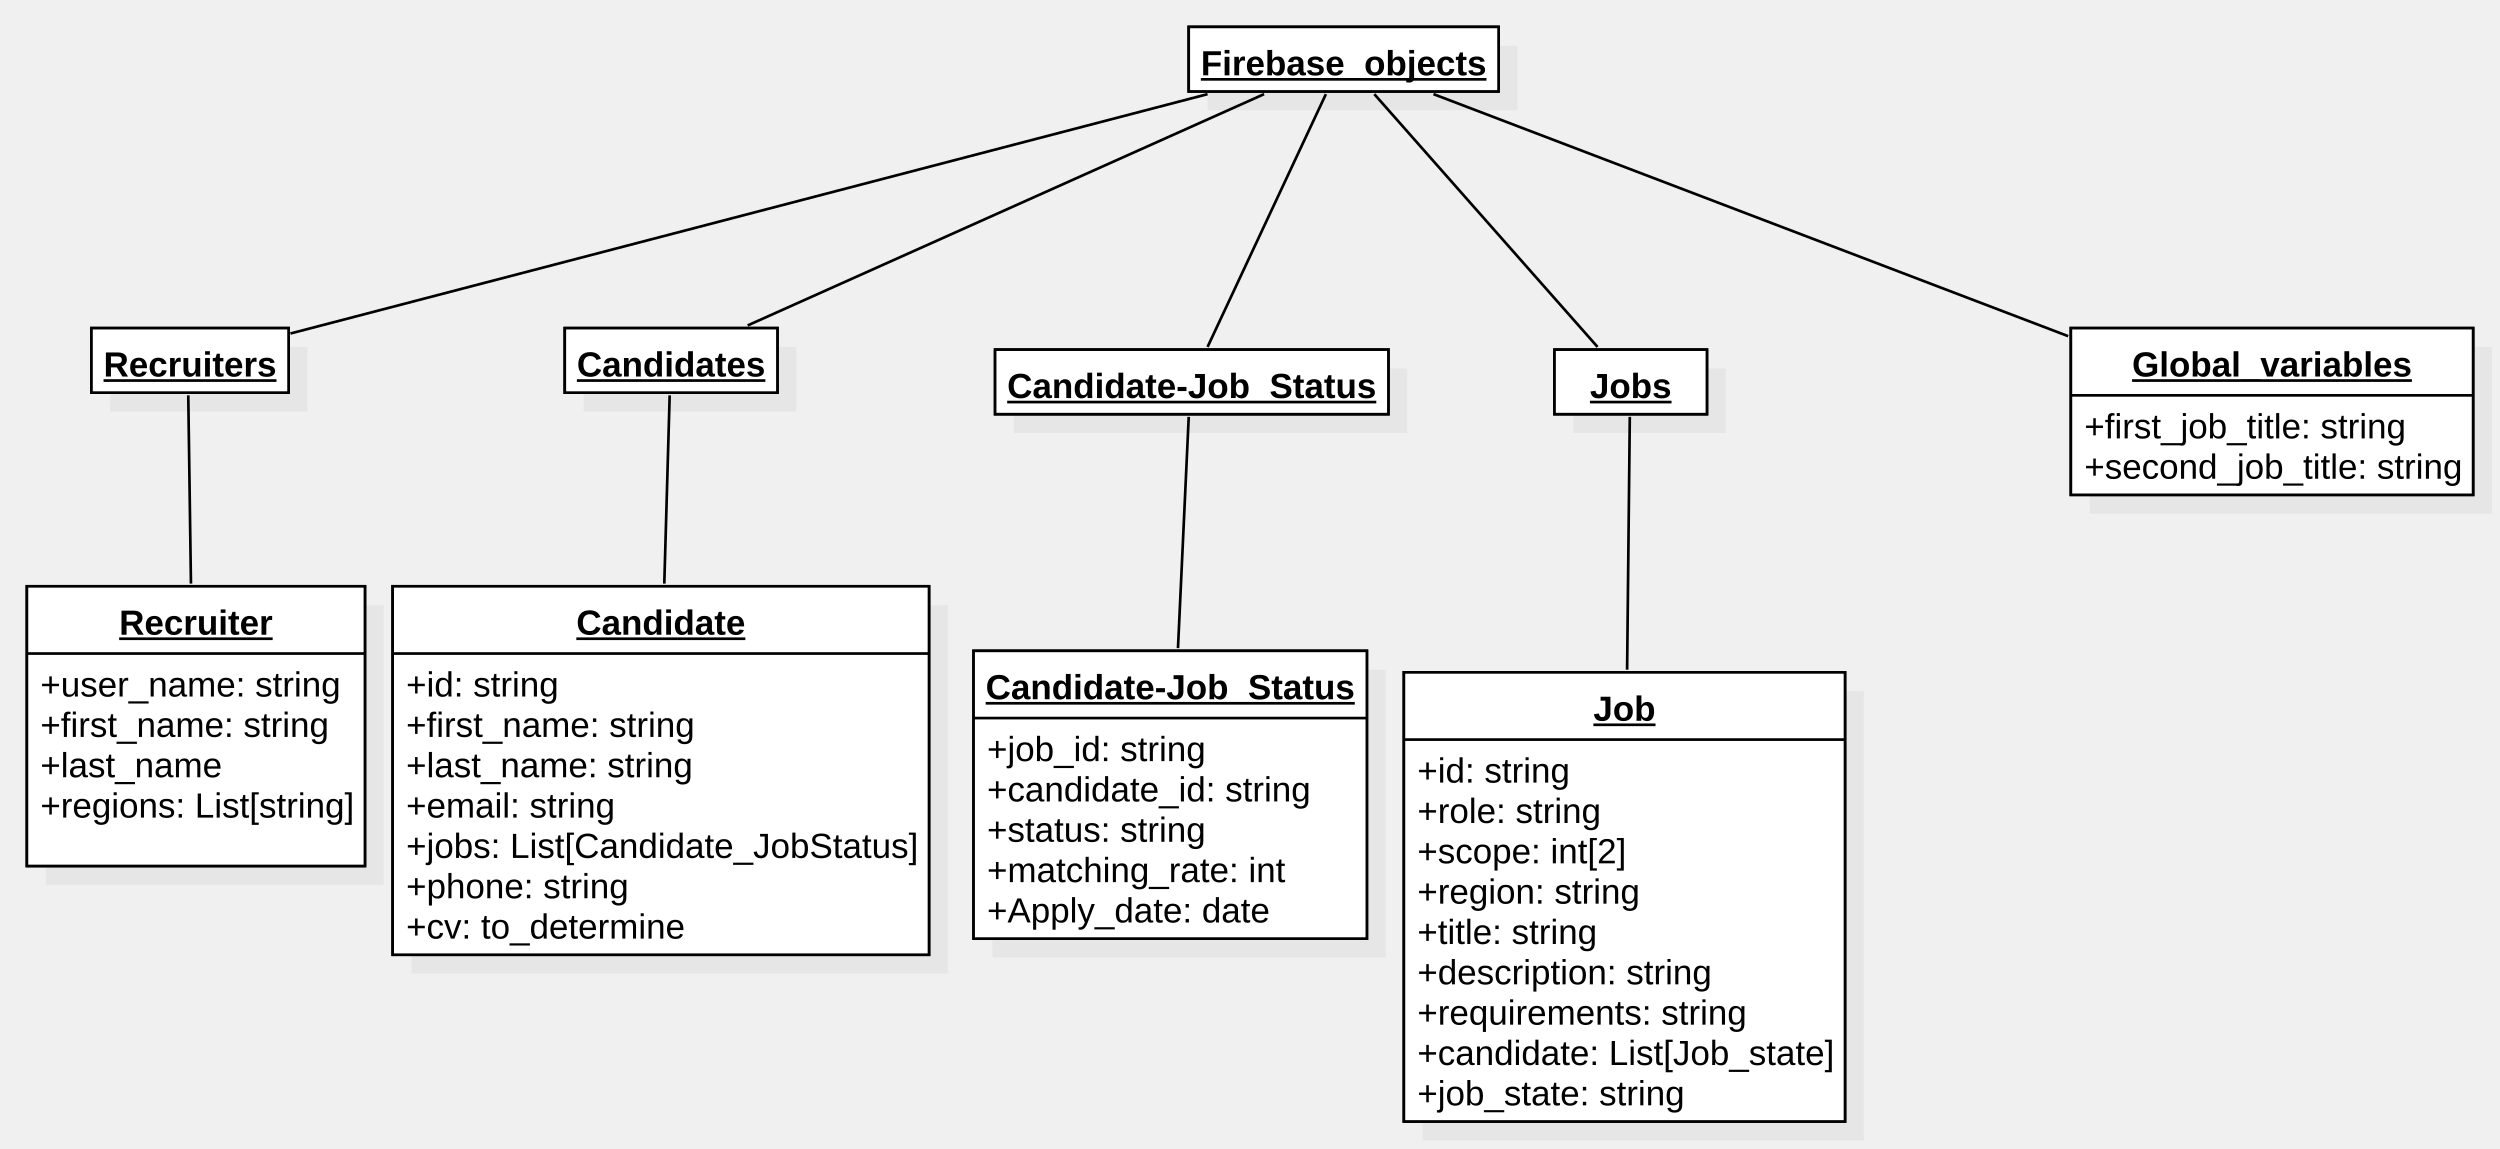
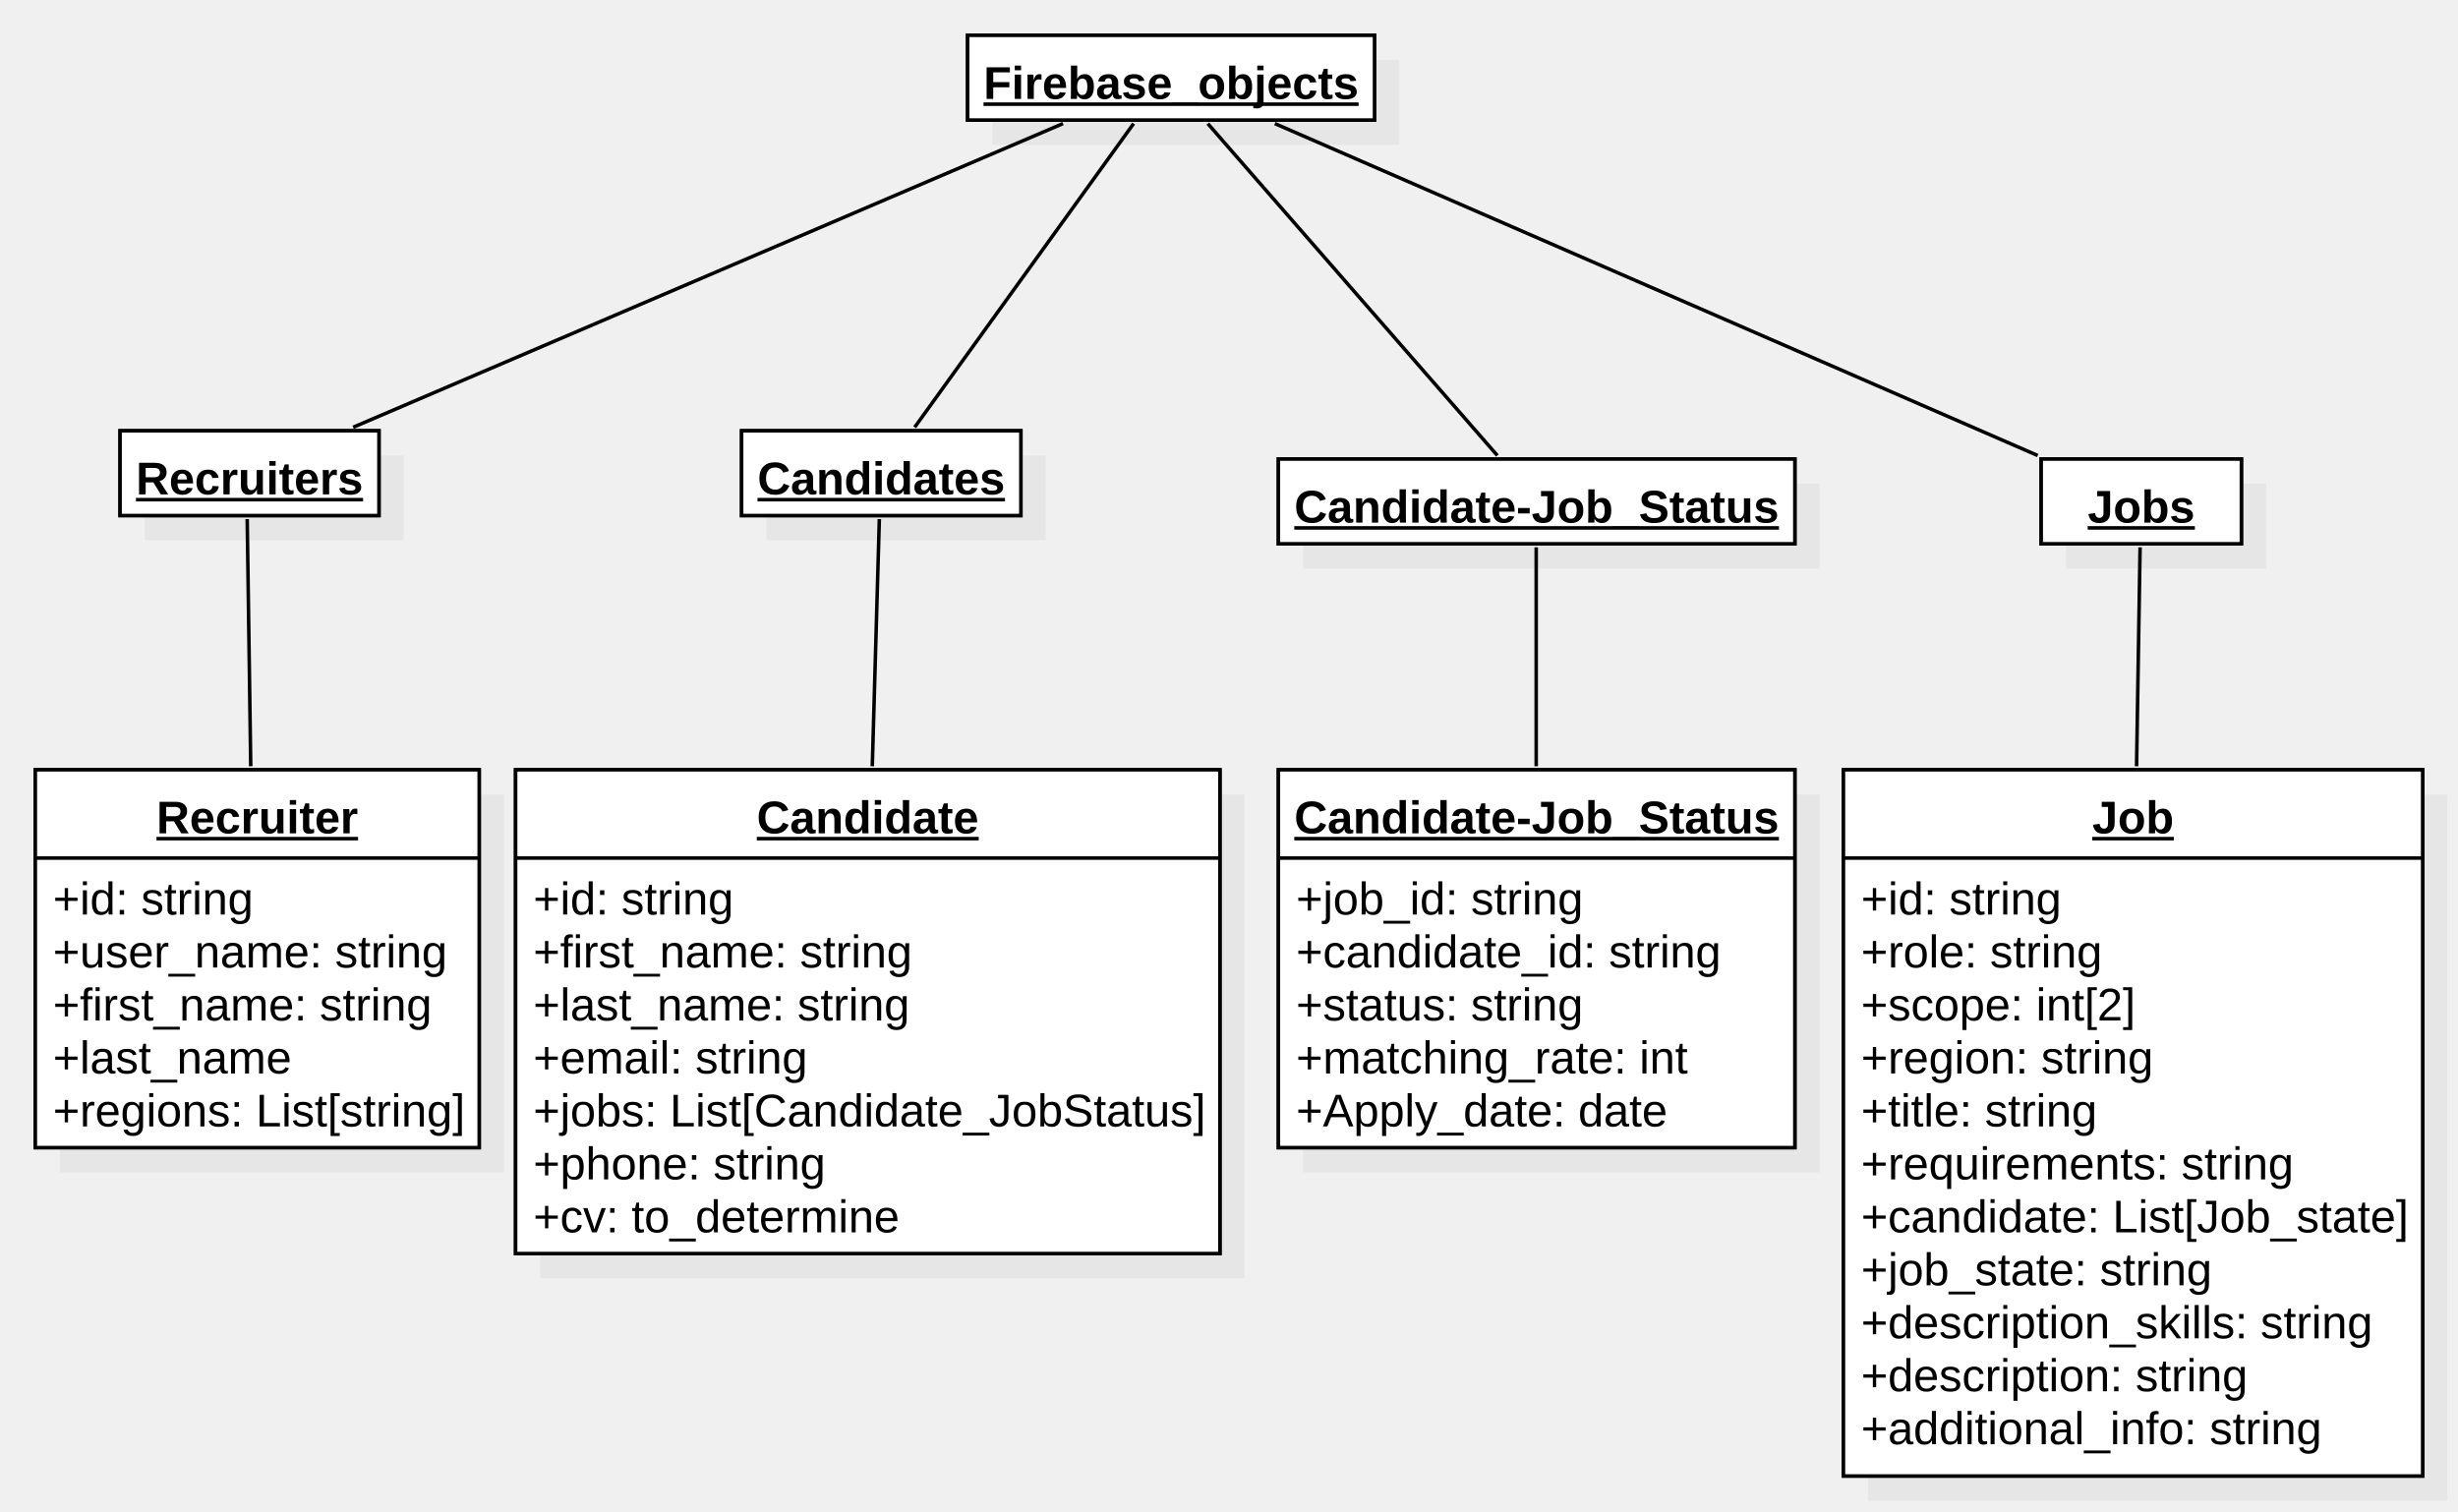
- <svg xmlns="http://www.w3.org/2000/svg" height="427" version="1.1" width="929.562">
+ <svg xmlns="http://www.w3.org/2000/svg" height="428" version="1.1" width="696.022">
  <defs />
  <g>
-     <g transform="translate(2,-6) scale(1,1)">
-       <rect fill="#C0C0C0" height="104" opacity="0.2" stroke="none" width="125.695" x="15" y="231" />
-     </g>
-     <g transform="translate(2,-6) scale(1,1)">
-       <rect fill="#ffffff" height="104" stroke="none" width="125.695" x="8" y="224" />
-     </g>
-     <g transform="translate(2,-6) scale(1,1)">
-       <path d="M 8 224 L 133.695 224 L 133.695 328 L 8 328 L 8 224 Z Z" fill="none" stroke="#000000" stroke-miterlimit="10" />
-     </g>
-     <g transform="translate(2,-6) scale(1,1)">
-       <rect fill="#ffffff" height="104" stroke="none" width="125.695" x="8" y="224" />
-     </g>
-     <g transform="translate(2,-6) scale(1,1)">
-       <path d="M 8 224 L 133.695 224 L 133.695 328 L 8 328 L 8 224 Z Z" fill="none" stroke="#000000" stroke-miterlimit="10" />
-     </g>
-     <g transform="translate(2,-6) scale(1,1)">
-       <path d="M 8 249 L 133.695 249" fill="none" stroke="#000000" stroke-miterlimit="10" />
-     </g>
-     <g transform="translate(2,-6) scale(1,1)">
-       <g>
-         <path fill="none" stroke="none" />
-         <text fill="#000000" font-family="Arial" font-size="13px" font-style="normal" font-weight="bold" stroke="none" text-decoration="none" x="42.309" y="242">Recruiter</text>
-         <path d="M 99.387 243.5 L 42.309 243.5" fill="none" stroke="#000000" stroke-miterlimit="10" />
-       </g>
-     </g>
-     <g transform="translate(2,-6) scale(1,1)">
-       <g>
-         <path fill="none" stroke="none" />
-         <text fill="#000000" font-family="Arial" font-size="13px" font-style="normal" font-weight="normal" stroke="none" text-decoration="none" x="13" y="265">+user_name: string</text>
-       </g>
-     </g>
-     <g transform="translate(2,-6) scale(1,1)">
-       <g>
-         <path fill="none" stroke="none" />
-         <text fill="#000000" font-family="Arial" font-size="13px" font-style="normal" font-weight="normal" stroke="none" text-decoration="none" x="13" y="280">+first_name: string</text>
-       </g>
-     </g>
-     <g transform="translate(2,-6) scale(1,1)">
-       <g>
-         <path fill="none" stroke="none" />
-         <text fill="#000000" font-family="Arial" font-size="13px" font-style="normal" font-weight="normal" stroke="none" text-decoration="none" x="13" y="295">+last_name</text>
-       </g>
-     </g>
-     <g transform="translate(2,-6) scale(1,1)">
-       <g>
-         <path fill="none" stroke="none" />
-         <text fill="#000000" font-family="Arial" font-size="13px" font-style="normal" font-weight="normal" stroke="none" text-decoration="none" x="13" y="310">+regions: List[string]</text>
-       </g>
-     </g>
-     <g transform="translate(2,-6) scale(1,1)">
-       <rect fill="#C0C0C0" height="137" opacity="0.2" stroke="none" width="199.43" x="151" y="231" />
-     </g>
-     <g transform="translate(2,-6) scale(1,1)">
-       <rect fill="#ffffff" height="137" stroke="none" width="199.43" x="144" y="224" />
-     </g>
-     <g transform="translate(2,-6) scale(1,1)">
-       <path d="M 144 224 L 343.43 224 L 343.43 361 L 144 361 L 144 224 Z Z" fill="none" stroke="#000000" stroke-miterlimit="10" />
-     </g>
-     <g transform="translate(2,-6) scale(1,1)">
-       <rect fill="#ffffff" height="137" stroke="none" width="199.43" x="144" y="224" />
-     </g>
-     <g transform="translate(2,-6) scale(1,1)">
-       <path d="M 144 224 L 343.43 224 L 343.43 361 L 144 361 L 144 224 Z Z" fill="none" stroke="#000000" stroke-miterlimit="10" />
-     </g>
-     <g transform="translate(2,-6) scale(1,1)">
-       <path d="M 144 249 L 343.43 249" fill="none" stroke="#000000" stroke-miterlimit="10" />
-     </g>
-     <g transform="translate(2,-6) scale(1,1)">
-       <g>
-         <path fill="none" stroke="none" />
-         <text fill="#000000" font-family="Arial" font-size="13px" font-style="normal" font-weight="bold" stroke="none" text-decoration="none" x="212.294" y="242">Candidate</text>
-         <path d="M 275.136 243.5 L 212.294 243.5" fill="none" stroke="#000000" stroke-miterlimit="10" />
-       </g>
-     </g>
-     <g transform="translate(2,-6) scale(1,1)">
-       <g>
-         <path fill="none" stroke="none" />
-         <text fill="#000000" font-family="Arial" font-size="13px" font-style="normal" font-weight="normal" stroke="none" text-decoration="none" x="149" y="265">+id: string</text>
-       </g>
-     </g>
-     <g transform="translate(2,-6) scale(1,1)">
-       <g>
-         <path fill="none" stroke="none" />
-         <text fill="#000000" font-family="Arial" font-size="13px" font-style="normal" font-weight="normal" stroke="none" text-decoration="none" x="149" y="280">+first_name: string</text>
-       </g>
-     </g>
-     <g transform="translate(2,-6) scale(1,1)">
-       <g>
-         <path fill="none" stroke="none" />
-         <text fill="#000000" font-family="Arial" font-size="13px" font-style="normal" font-weight="normal" stroke="none" text-decoration="none" x="149" y="295">+last_name: string</text>
-       </g>
-     </g>
-     <g transform="translate(2,-6) scale(1,1)">
-       <g>
-         <path fill="none" stroke="none" />
-         <text fill="#000000" font-family="Arial" font-size="13px" font-style="normal" font-weight="normal" stroke="none" text-decoration="none" x="149" y="310">+email: string</text>
-       </g>
-     </g>
-     <g transform="translate(2,-6) scale(1,1)">
-       <g>
-         <path fill="none" stroke="none" />
-         <text fill="#000000" font-family="Arial" font-size="13px" font-style="normal" font-weight="normal" stroke="none" text-decoration="none" x="149" y="325">+jobs: List[Candidate_JobStatus]</text>
-       </g>
-     </g>
-     <g transform="translate(2,-6) scale(1,1)">
-       <g>
-         <path fill="none" stroke="none" />
-         <text fill="#000000" font-family="Arial" font-size="13px" font-style="normal" font-weight="normal" stroke="none" text-decoration="none" x="149" y="340">+phone: string</text>
-       </g>
-     </g>
-     <g transform="translate(2,-6) scale(1,1)">
-       <g>
-         <path fill="none" stroke="none" />
-         <text fill="#000000" font-family="Arial" font-size="13px" font-style="normal" font-weight="normal" stroke="none" text-decoration="none" x="149" y="355">+cv: to_determine</text>
-       </g>
-     </g>
-     <g transform="translate(2,-6) scale(1,1)">
-       <rect fill="#C0C0C0" height="107" opacity="0.2" stroke="none" width="146.243" x="367" y="255" />
-     </g>
-     <g transform="translate(2,-6) scale(1,1)">
-       <rect fill="#ffffff" height="107" stroke="none" width="146.243" x="360" y="248" />
-     </g>
-     <g transform="translate(2,-6) scale(1,1)">
-       <path d="M 360 248 L 506.243 248 L 506.243 355 L 360 355 L 360 248 Z Z" fill="none" stroke="#000000" stroke-miterlimit="10" />
-     </g>
-     <g transform="translate(2,-6) scale(1,1)">
-       <rect fill="#ffffff" height="107" stroke="none" width="146.243" x="360" y="248" />
-     </g>
-     <g transform="translate(2,-6) scale(1,1)">
-       <path d="M 360 248 L 506.243 248 L 506.243 355 L 360 355 L 360 248 Z Z" fill="none" stroke="#000000" stroke-miterlimit="10" />
-     </g>
-     <g transform="translate(2,-6) scale(1,1)">
-       <path d="M 360 273 L 506.243 273" fill="none" stroke="#000000" stroke-miterlimit="10" />
-     </g>
-     <g transform="translate(2,-6) scale(1,1)">
-       <g>
-         <path fill="none" stroke="none" />
-         <text fill="#000000" font-family="Arial" font-size="13px" font-style="normal" font-weight="bold" stroke="none" text-decoration="none" x="364.5" y="266">Candidate-Job_Status</text>
-         <path d="M 501.743 267.5 L 364.5 267.5" fill="none" stroke="#000000" stroke-miterlimit="10" />
-       </g>
-     </g>
-     <g transform="translate(2,-6) scale(1,1)">
-       <g>
-         <path fill="none" stroke="none" />
-         <text fill="#000000" font-family="Arial" font-size="13px" font-style="normal" font-weight="normal" stroke="none" text-decoration="none" x="365" y="289">+job_id: string</text>
-       </g>
-     </g>
-     <g transform="translate(2,-6) scale(1,1)">
-       <g>
-         <path fill="none" stroke="none" />
-         <text fill="#000000" font-family="Arial" font-size="13px" font-style="normal" font-weight="normal" stroke="none" text-decoration="none" x="365" y="304">+candidate_id: string</text>
-       </g>
-     </g>
-     <g transform="translate(2,-6) scale(1,1)">
-       <g>
-         <path fill="none" stroke="none" />
-         <text fill="#000000" font-family="Arial" font-size="13px" font-style="normal" font-weight="normal" stroke="none" text-decoration="none" x="365" y="319">+status: string</text>
-       </g>
-     </g>
-     <g transform="translate(2,-6) scale(1,1)">
-       <g>
-         <path fill="none" stroke="none" />
-         <text fill="#000000" font-family="Arial" font-size="13px" font-style="normal" font-weight="normal" stroke="none" text-decoration="none" x="365" y="334">+matching_rate: int</text>
-       </g>
-     </g>
-     <g transform="translate(2,-6) scale(1,1)">
-       <g>
-         <path fill="none" stroke="none" />
-         <text fill="#000000" font-family="Arial" font-size="13px" font-style="normal" font-weight="normal" stroke="none" text-decoration="none" x="365" y="349">+Apply_date: date</text>
-       </g>
-     </g>
-     <g transform="translate(2,-6) scale(1,1)">
-       <rect fill="#C0C0C0" height="167" opacity="0.2" stroke="none" width="164.022" x="527" y="263" />
-     </g>
-     <g transform="translate(2,-6) scale(1,1)">
-       <rect fill="#ffffff" height="167" stroke="none" width="164.022" x="520" y="256" />
-     </g>
-     <g transform="translate(2,-6) scale(1,1)">
-       <path d="M 520 256 L 684.022 256 L 684.022 423 L 520 423 L 520 256 Z Z" fill="none" stroke="#000000" stroke-miterlimit="10" />
-     </g>
-     <g transform="translate(2,-6) scale(1,1)">
-       <rect fill="#ffffff" height="167" stroke="none" width="164.022" x="520" y="256" />
-     </g>
-     <g transform="translate(2,-6) scale(1,1)">
-       <path d="M 520 256 L 684.022 256 L 684.022 423 L 520 423 L 520 256 Z Z" fill="none" stroke="#000000" stroke-miterlimit="10" />
-     </g>
-     <g transform="translate(2,-6) scale(1,1)">
-       <path d="M 520 281 L 684.022 281" fill="none" stroke="#000000" stroke-miterlimit="10" />
-     </g>
-     <g transform="translate(2,-6) scale(1,1)">
-       <g>
-         <path fill="none" stroke="none" />
-         <text fill="#000000" font-family="Arial" font-size="13px" font-style="normal" font-weight="bold" stroke="none" text-decoration="none" x="590.455" y="274">Job</text>
-         <path d="M 613.567 275.5 L 590.455 275.5" fill="none" stroke="#000000" stroke-miterlimit="10" />
-       </g>
-     </g>
-     <g transform="translate(2,-6) scale(1,1)">
-       <g>
-         <path fill="none" stroke="none" />
-         <text fill="#000000" font-family="Arial" font-size="13px" font-style="normal" font-weight="normal" stroke="none" text-decoration="none" x="525" y="297">+id: string</text>
-       </g>
-     </g>
-     <g transform="translate(2,-6) scale(1,1)">
-       <g>
-         <path fill="none" stroke="none" />
-         <text fill="#000000" font-family="Arial" font-size="13px" font-style="normal" font-weight="normal" stroke="none" text-decoration="none" x="525" y="312">+role: string</text>
-       </g>
-     </g>
-     <g transform="translate(2,-6) scale(1,1)">
-       <g>
-         <path fill="none" stroke="none" />
-         <text fill="#000000" font-family="Arial" font-size="13px" font-style="normal" font-weight="normal" stroke="none" text-decoration="none" x="525" y="327">+scope: int[2]</text>
-       </g>
-     </g>
-     <g transform="translate(2,-6) scale(1,1)">
-       <g>
-         <path fill="none" stroke="none" />
-         <text fill="#000000" font-family="Arial" font-size="13px" font-style="normal" font-weight="normal" stroke="none" text-decoration="none" x="525" y="342">+region: string</text>
-       </g>
-     </g>
-     <g transform="translate(2,-6) scale(1,1)">
-       <g>
-         <path fill="none" stroke="none" />
-         <text fill="#000000" font-family="Arial" font-size="13px" font-style="normal" font-weight="normal" stroke="none" text-decoration="none" x="525" y="357">+title: string</text>
-       </g>
-     </g>
-     <g transform="translate(2,-6) scale(1,1)">
-       <g>
-         <path fill="none" stroke="none" />
-         <text fill="#000000" font-family="Arial" font-size="13px" font-style="normal" font-weight="normal" stroke="none" text-decoration="none" x="525" y="372">+description: string</text>
-       </g>
-     </g>
-     <g transform="translate(2,-6) scale(1,1)">
-       <g>
-         <path fill="none" stroke="none" />
-         <text fill="#000000" font-family="Arial" font-size="13px" font-style="normal" font-weight="normal" stroke="none" text-decoration="none" x="525" y="387">+requirements: string</text>
-       </g>
-     </g>
-     <g transform="translate(2,-6) scale(1,1)">
-       <g>
-         <path fill="none" stroke="none" />
-         <text fill="#000000" font-family="Arial" font-size="13px" font-style="normal" font-weight="normal" stroke="none" text-decoration="none" x="525" y="402">+candidate: List[Job_state]</text>
-       </g>
-     </g>
-     <g transform="translate(2,-6) scale(1,1)">
-       <g>
-         <path fill="none" stroke="none" />
-         <text fill="#000000" font-family="Arial" font-size="13px" font-style="normal" font-weight="normal" stroke="none" text-decoration="none" x="525" y="417">+job_state: string</text>
-       </g>
-     </g>
-     <g transform="translate(2,-6) scale(1,1)">
-       <rect fill="#C0C0C0" height="62" opacity="0.2" stroke="none" width="149.562" x="775" y="135" />
-     </g>
-     <g transform="translate(2,-6) scale(1,1)">
-       <rect fill="#ffffff" height="62" stroke="none" width="149.562" x="768" y="128" />
-     </g>
-     <g transform="translate(2,-6) scale(1,1)">
-       <path d="M 768 128 L 917.562 128 L 917.562 190 L 768 190 L 768 128 Z Z" fill="none" stroke="#000000" stroke-miterlimit="10" />
-     </g>
-     <g transform="translate(2,-6) scale(1,1)">
-       <rect fill="#ffffff" height="62" stroke="none" width="149.562" x="768" y="128" />
-     </g>
-     <g transform="translate(2,-6) scale(1,1)">
-       <path d="M 768 128 L 917.562 128 L 917.562 190 L 768 190 L 768 128 Z Z" fill="none" stroke="#000000" stroke-miterlimit="10" />
-     </g>
-     <g transform="translate(2,-6) scale(1,1)">
-       <path d="M 768 153 L 917.562 153" fill="none" stroke="#000000" stroke-miterlimit="10" />
-     </g>
-     <g transform="translate(2,-6) scale(1,1)">
-       <g>
-         <path fill="none" stroke="none" />
-         <text fill="#000000" font-family="Arial" font-size="13px" font-style="normal" font-weight="bold" stroke="none" text-decoration="none" x="790.756" y="146">Global_variables</text>
-         <path d="M 894.807 147.5 L 790.756 147.5" fill="none" stroke="#000000" stroke-miterlimit="10" />
-       </g>
-     </g>
-     <g transform="translate(2,-6) scale(1,1)">
-       <g>
-         <path fill="none" stroke="none" />
-         <text fill="#000000" font-family="Arial" font-size="13px" font-style="normal" font-weight="normal" stroke="none" text-decoration="none" x="773" y="169">+first_job_title: string</text>
-       </g>
-     </g>
-     <g transform="translate(2,-6) scale(1,1)">
-       <g>
-         <path fill="none" stroke="none" />
-         <text fill="#000000" font-family="Arial" font-size="13px" font-style="normal" font-weight="normal" stroke="none" text-decoration="none" x="773" y="184">+second_job_title: string</text>
-       </g>
-     </g>
-     <g transform="translate(2,-6) scale(1,1)">
-       <rect fill="#C0C0C0" height="24" opacity="0.2" stroke="none" width="73.308" x="39" y="135" />
-     </g>
-     <g transform="translate(2,-6) scale(1,1)">
-       <rect fill="#ffffff" height="24" stroke="none" width="73.308" x="32" y="128" />
-     </g>
-     <g transform="translate(2,-6) scale(1,1)">
-       <path d="M 32 128 L 105.308 128 L 105.308 152 L 32 152 L 32 128 Z Z" fill="none" stroke="#000000" stroke-miterlimit="10" />
-     </g>
-     <g transform="translate(2,-6) scale(1,1)">
-       <rect fill="#ffffff" height="24" stroke="none" width="73.308" x="32" y="128" />
-     </g>
-     <g transform="translate(2,-6) scale(1,1)">
-       <path d="M 32 128 L 105.308 128 L 105.308 152 L 32 152 L 32 128 Z Z" fill="none" stroke="#000000" stroke-miterlimit="10" />
-     </g>
-     <g transform="translate(2,-6) scale(1,1)">
-       <g>
-         <path fill="none" stroke="none" />
-         <text fill="#000000" font-family="Arial" font-size="13px" font-style="normal" font-weight="bold" stroke="none" text-decoration="none" x="36.5" y="146">Recruiters</text>
-         <path d="M 100.808 147.5 L 36.5 147.5" fill="none" stroke="#000000" stroke-miterlimit="10" />
-       </g>
-     </g>
-     <g transform="translate(2,-6) scale(1,1)">
-       <rect fill="#C0C0C0" height="24" opacity="0.2" stroke="none" width="79.072" x="215" y="135" />
-     </g>
-     <g transform="translate(2,-6) scale(1,1)">
-       <rect fill="#ffffff" height="24" stroke="none" width="79.072" x="208" y="128" />
-     </g>
-     <g transform="translate(2,-6) scale(1,1)">
-       <path d="M 208 128 L 287.072 128 L 287.072 152 L 208 152 L 208 128 Z Z" fill="none" stroke="#000000" stroke-miterlimit="10" />
-     </g>
-     <g transform="translate(2,-6) scale(1,1)">
-       <rect fill="#ffffff" height="24" stroke="none" width="79.072" x="208" y="128" />
-     </g>
-     <g transform="translate(2,-6) scale(1,1)">
-       <path d="M 208 128 L 287.072 128 L 287.072 152 L 208 152 L 208 128 Z Z" fill="none" stroke="#000000" stroke-miterlimit="10" />
-     </g>
-     <g transform="translate(2,-6) scale(1,1)">
-       <g>
-         <path fill="none" stroke="none" />
-         <text fill="#000000" font-family="Arial" font-size="13px" font-style="normal" font-weight="bold" stroke="none" text-decoration="none" x="212.5" y="146">Candidates</text>
-         <path d="M 282.572 147.5 L 212.5 147.5" fill="none" stroke="#000000" stroke-miterlimit="10" />
-       </g>
-     </g>
-     <g transform="translate(2,-6) scale(1,1)">
-       <rect fill="#C0C0C0" height="24" opacity="0.2" stroke="none" width="146.243" x="375" y="143" />
-     </g>
-     <g transform="translate(2,-6) scale(1,1)">
-       <rect fill="#ffffff" height="24" stroke="none" width="146.243" x="368" y="136" />
-     </g>
-     <g transform="translate(2,-6) scale(1,1)">
-       <path d="M 368 136 L 514.243 136 L 514.243 160 L 368 160 L 368 136 Z Z" fill="none" stroke="#000000" stroke-miterlimit="10" />
-     </g>
-     <g transform="translate(2,-6) scale(1,1)">
-       <rect fill="#ffffff" height="24" stroke="none" width="146.243" x="368" y="136" />
-     </g>
-     <g transform="translate(2,-6) scale(1,1)">
-       <path d="M 368 136 L 514.243 136 L 514.243 160 L 368 160 L 368 136 Z Z" fill="none" stroke="#000000" stroke-miterlimit="10" />
-     </g>
-     <g transform="translate(2,-6) scale(1,1)">
-       <g>
-         <path fill="none" stroke="none" />
-         <text fill="#000000" font-family="Arial" font-size="13px" font-style="normal" font-weight="bold" stroke="none" text-decoration="none" x="372.5" y="154">Candidate-Job_Status</text>
-         <path d="M 509.743 155.5 L 372.5 155.5" fill="none" stroke="#000000" stroke-miterlimit="10" />
-       </g>
-     </g>
-     <g transform="translate(2,-6) scale(1,1)">
-       <rect fill="#C0C0C0" height="24" opacity="0.2" stroke="none" width="56.684" x="583" y="143" />
-     </g>
-     <g transform="translate(2,-6) scale(1,1)">
-       <rect fill="#ffffff" height="24" stroke="none" width="56.684" x="576" y="136" />
-     </g>
-     <g transform="translate(2,-6) scale(1,1)">
-       <path d="M 576 136 L 632.684 136 L 632.684 160 L 576 160 L 576 136 Z Z" fill="none" stroke="#000000" stroke-miterlimit="10" />
-     </g>
-     <g transform="translate(2,-6) scale(1,1)">
-       <rect fill="#ffffff" height="24" stroke="none" width="56.684" x="576" y="136" />
-     </g>
-     <g transform="translate(2,-6) scale(1,1)">
-       <path d="M 576 136 L 632.684 136 L 632.684 160 L 576 160 L 576 136 Z Z" fill="none" stroke="#000000" stroke-miterlimit="10" />
-     </g>
-     <g transform="translate(2,-6) scale(1,1)">
-       <g>
-         <path fill="none" stroke="none" />
-         <text fill="#000000" font-family="Arial" font-size="13px" font-style="normal" font-weight="bold" stroke="none" text-decoration="none" x="589.171" y="154">Jobs</text>
-         <path d="M 619.513 155.5 L 589.171 155.5" fill="none" stroke="#000000" stroke-miterlimit="10" />
-       </g>
-     </g>
-     <g transform="translate(2,-6) scale(1,1)">
-       <path d="M 68 153 L 69 223" fill="none" stroke="#000000" stroke-miterlimit="10" />
-     </g>
-     <g transform="translate(2,-6) scale(1,1)">
-       <path d="M 247 153 L 245 223" fill="none" stroke="#000000" stroke-miterlimit="10" />
-     </g>
-     <g transform="translate(2,-6) scale(1,1)">
-       <path d="M 440 161 L 436 247" fill="none" stroke="#000000" stroke-miterlimit="10" />
-     </g>
-     <g transform="translate(2,-6) scale(1,1)">
-       <path d="M 604 161 L 603 255" fill="none" stroke="#000000" stroke-miterlimit="10" />
-     </g>
-     <g transform="translate(2,-6) scale(1,1)">
-       <rect fill="#C0C0C0" height="24" opacity="0.2" stroke="none" width="115.215" x="447" y="23" />
-     </g>
-     <g transform="translate(2,-6) scale(1,1)">
-       <rect fill="#ffffff" height="24" stroke="none" width="115.215" x="440" y="16" />
-     </g>
-     <g transform="translate(2,-6) scale(1,1)">
-       <path d="M 440 16 L 555.215 16 L 555.215 40 L 440 40 L 440 16 Z Z" fill="none" stroke="#000000" stroke-miterlimit="10" />
-     </g>
-     <g transform="translate(2,-6) scale(1,1)">
-       <rect fill="#ffffff" height="24" stroke="none" width="115.215" x="440" y="16" />
-     </g>
-     <g transform="translate(2,-6) scale(1,1)">
-       <path d="M 440 16 L 555.215 16 L 555.215 40 L 440 40 L 440 16 Z Z" fill="none" stroke="#000000" stroke-miterlimit="10" />
-     </g>
-     <g transform="translate(2,-6) scale(1,1)">
-       <g>
-         <path fill="none" stroke="none" />
-         <text fill="#000000" font-family="Arial" font-size="13px" font-style="normal" font-weight="bold" stroke="none" text-decoration="none" x="444.5" y="34">Firebase_objects</text>
-         <path d="M 550.715 35.5 L 444.5 35.5" fill="none" stroke="#000000" stroke-miterlimit="10" />
-       </g>
-     </g>
-     <g transform="translate(2,-6) scale(1,1)">
-       <path d="M 447 41 L 106 130" fill="none" stroke="#000000" stroke-miterlimit="10" />
-     </g>
-     <g transform="translate(2,-6) scale(1,1)">
-       <path d="M 468 41 L 276 127" fill="none" stroke="#000000" stroke-miterlimit="10" />
-     </g>
-     <g transform="translate(2,-6) scale(1,1)">
-       <path d="M 491 41 L 447 135" fill="none" stroke="#000000" stroke-miterlimit="10" />
-     </g>
-     <g transform="translate(2,-6) scale(1,1)">
-       <path d="M 509 41 L 592 135" fill="none" stroke="#000000" stroke-miterlimit="10" />
-     </g>
-     <g transform="translate(2,-6) scale(1,1)">
-       <path d="M 531 41 L 767 131" fill="none" stroke="#000000" stroke-miterlimit="10" />
+     <g transform="translate(-246,-102) scale(1,1)">
+       <rect fill="#C0C0C0" height="107" opacity="0.2" stroke="none" width="125.695" x="263" y="327" />
+     </g>
+     <g transform="translate(-246,-102) scale(1,1)">
+       <rect fill="#ffffff" height="107" stroke="none" width="125.695" x="256" y="320" />
+     </g>
+     <g transform="translate(-246,-102) scale(1,1)">
+       <path d="M 256 320 L 381.695 320 L 381.695 427 L 256 427 L 256 320 Z Z" fill="none" stroke="#000000" stroke-miterlimit="10" />
+     </g>
+     <g transform="translate(-246,-102) scale(1,1)">
+       <rect fill="#ffffff" height="107" stroke="none" width="125.695" x="256" y="320" />
+     </g>
+     <g transform="translate(-246,-102) scale(1,1)">
+       <path d="M 256 320 L 381.695 320 L 381.695 427 L 256 427 L 256 320 Z Z" fill="none" stroke="#000000" stroke-miterlimit="10" />
+     </g>
+     <g transform="translate(-246,-102) scale(1,1)">
+       <path d="M 256 345 L 381.695 345" fill="none" stroke="#000000" stroke-miterlimit="10" />
+     </g>
+     <g transform="translate(-246,-102) scale(1,1)">
+       <g>
+         <path fill="none" stroke="none" />
+         <text fill="#000000" font-family="Arial" font-size="13px" font-style="normal" font-weight="bold" stroke="none" text-decoration="none" x="290.309" y="338">Recruiter</text>
+         <path d="M 347.387 339.5 L 290.309 339.5" fill="none" stroke="#000000" stroke-miterlimit="10" />
+       </g>
+     </g>
+     <g transform="translate(-246,-102) scale(1,1)">
+       <g>
+         <path fill="none" stroke="none" />
+         <text fill="#000000" font-family="Arial" font-size="13px" font-style="normal" font-weight="normal" stroke="none" text-decoration="none" x="261" y="361">+id: string</text>
+       </g>
+     </g>
+     <g transform="translate(-246,-102) scale(1,1)">
+       <g>
+         <path fill="none" stroke="none" />
+         <text fill="#000000" font-family="Arial" font-size="13px" font-style="normal" font-weight="normal" stroke="none" text-decoration="none" x="261" y="376">+user_name: string</text>
+       </g>
+     </g>
+     <g transform="translate(-246,-102) scale(1,1)">
+       <g>
+         <path fill="none" stroke="none" />
+         <text fill="#000000" font-family="Arial" font-size="13px" font-style="normal" font-weight="normal" stroke="none" text-decoration="none" x="261" y="391">+first_name: string</text>
+       </g>
+     </g>
+     <g transform="translate(-246,-102) scale(1,1)">
+       <g>
+         <path fill="none" stroke="none" />
+         <text fill="#000000" font-family="Arial" font-size="13px" font-style="normal" font-weight="normal" stroke="none" text-decoration="none" x="261" y="406">+last_name</text>
+       </g>
+     </g>
+     <g transform="translate(-246,-102) scale(1,1)">
+       <g>
+         <path fill="none" stroke="none" />
+         <text fill="#000000" font-family="Arial" font-size="13px" font-style="normal" font-weight="normal" stroke="none" text-decoration="none" x="261" y="421">+regions: List[string]</text>
+       </g>
+     </g>
+     <g transform="translate(-246,-102) scale(1,1)">
+       <rect fill="#C0C0C0" height="137" opacity="0.2" stroke="none" width="199.43" x="399" y="327" />
+     </g>
+     <g transform="translate(-246,-102) scale(1,1)">
+       <rect fill="#ffffff" height="137" stroke="none" width="199.43" x="392" y="320" />
+     </g>
+     <g transform="translate(-246,-102) scale(1,1)">
+       <path d="M 392 320 L 591.43 320 L 591.43 457 L 392 457 L 392 320 Z Z" fill="none" stroke="#000000" stroke-miterlimit="10" />
+     </g>
+     <g transform="translate(-246,-102) scale(1,1)">
+       <rect fill="#ffffff" height="137" stroke="none" width="199.43" x="392" y="320" />
+     </g>
+     <g transform="translate(-246,-102) scale(1,1)">
+       <path d="M 392 320 L 591.43 320 L 591.43 457 L 392 457 L 392 320 Z Z" fill="none" stroke="#000000" stroke-miterlimit="10" />
+     </g>
+     <g transform="translate(-246,-102) scale(1,1)">
+       <path d="M 392 345 L 591.43 345" fill="none" stroke="#000000" stroke-miterlimit="10" />
+     </g>
+     <g transform="translate(-246,-102) scale(1,1)">
+       <g>
+         <path fill="none" stroke="none" />
+         <text fill="#000000" font-family="Arial" font-size="13px" font-style="normal" font-weight="bold" stroke="none" text-decoration="none" x="460.294" y="338">Candidate</text>
+         <path d="M 523.136 339.5 L 460.294 339.5" fill="none" stroke="#000000" stroke-miterlimit="10" />
+       </g>
+     </g>
+     <g transform="translate(-246,-102) scale(1,1)">
+       <g>
+         <path fill="none" stroke="none" />
+         <text fill="#000000" font-family="Arial" font-size="13px" font-style="normal" font-weight="normal" stroke="none" text-decoration="none" x="397" y="361">+id: string</text>
+       </g>
+     </g>
+     <g transform="translate(-246,-102) scale(1,1)">
+       <g>
+         <path fill="none" stroke="none" />
+         <text fill="#000000" font-family="Arial" font-size="13px" font-style="normal" font-weight="normal" stroke="none" text-decoration="none" x="397" y="376">+first_name: string</text>
+       </g>
+     </g>
+     <g transform="translate(-246,-102) scale(1,1)">
+       <g>
+         <path fill="none" stroke="none" />
+         <text fill="#000000" font-family="Arial" font-size="13px" font-style="normal" font-weight="normal" stroke="none" text-decoration="none" x="397" y="391">+last_name: string</text>
+       </g>
+     </g>
+     <g transform="translate(-246,-102) scale(1,1)">
+       <g>
+         <path fill="none" stroke="none" />
+         <text fill="#000000" font-family="Arial" font-size="13px" font-style="normal" font-weight="normal" stroke="none" text-decoration="none" x="397" y="406">+email: string</text>
+       </g>
+     </g>
+     <g transform="translate(-246,-102) scale(1,1)">
+       <g>
+         <path fill="none" stroke="none" />
+         <text fill="#000000" font-family="Arial" font-size="13px" font-style="normal" font-weight="normal" stroke="none" text-decoration="none" x="397" y="421">+jobs: List[Candidate_JobStatus]</text>
+       </g>
+     </g>
+     <g transform="translate(-246,-102) scale(1,1)">
+       <g>
+         <path fill="none" stroke="none" />
+         <text fill="#000000" font-family="Arial" font-size="13px" font-style="normal" font-weight="normal" stroke="none" text-decoration="none" x="397" y="436">+phone: string</text>
+       </g>
+     </g>
+     <g transform="translate(-246,-102) scale(1,1)">
+       <g>
+         <path fill="none" stroke="none" />
+         <text fill="#000000" font-family="Arial" font-size="13px" font-style="normal" font-weight="normal" stroke="none" text-decoration="none" x="397" y="451">+cv: to_determine</text>
+       </g>
+     </g>
+     <g transform="translate(-246,-102) scale(1,1)">
+       <rect fill="#C0C0C0" height="107" opacity="0.2" stroke="none" width="146.243" x="615" y="327" />
+     </g>
+     <g transform="translate(-246,-102) scale(1,1)">
+       <rect fill="#ffffff" height="107" stroke="none" width="146.243" x="608" y="320" />
+     </g>
+     <g transform="translate(-246,-102) scale(1,1)">
+       <path d="M 608 320 L 754.243 320 L 754.243 427 L 608 427 L 608 320 Z Z" fill="none" stroke="#000000" stroke-miterlimit="10" />
+     </g>
+     <g transform="translate(-246,-102) scale(1,1)">
+       <rect fill="#ffffff" height="107" stroke="none" width="146.243" x="608" y="320" />
+     </g>
+     <g transform="translate(-246,-102) scale(1,1)">
+       <path d="M 608 320 L 754.243 320 L 754.243 427 L 608 427 L 608 320 Z Z" fill="none" stroke="#000000" stroke-miterlimit="10" />
+     </g>
+     <g transform="translate(-246,-102) scale(1,1)">
+       <path d="M 608 345 L 754.243 345" fill="none" stroke="#000000" stroke-miterlimit="10" />
+     </g>
+     <g transform="translate(-246,-102) scale(1,1)">
+       <g>
+         <path fill="none" stroke="none" />
+         <text fill="#000000" font-family="Arial" font-size="13px" font-style="normal" font-weight="bold" stroke="none" text-decoration="none" x="612.5" y="338">Candidate-Job_Status</text>
+         <path d="M 749.743 339.5 L 612.5 339.5" fill="none" stroke="#000000" stroke-miterlimit="10" />
+       </g>
+     </g>
+     <g transform="translate(-246,-102) scale(1,1)">
+       <g>
+         <path fill="none" stroke="none" />
+         <text fill="#000000" font-family="Arial" font-size="13px" font-style="normal" font-weight="normal" stroke="none" text-decoration="none" x="613" y="361">+job_id: string</text>
+       </g>
+     </g>
+     <g transform="translate(-246,-102) scale(1,1)">
+       <g>
+         <path fill="none" stroke="none" />
+         <text fill="#000000" font-family="Arial" font-size="13px" font-style="normal" font-weight="normal" stroke="none" text-decoration="none" x="613" y="376">+candidate_id: string</text>
+       </g>
+     </g>
+     <g transform="translate(-246,-102) scale(1,1)">
+       <g>
+         <path fill="none" stroke="none" />
+         <text fill="#000000" font-family="Arial" font-size="13px" font-style="normal" font-weight="normal" stroke="none" text-decoration="none" x="613" y="391">+status: string</text>
+       </g>
+     </g>
+     <g transform="translate(-246,-102) scale(1,1)">
+       <g>
+         <path fill="none" stroke="none" />
+         <text fill="#000000" font-family="Arial" font-size="13px" font-style="normal" font-weight="normal" stroke="none" text-decoration="none" x="613" y="406">+matching_rate: int</text>
+       </g>
+     </g>
+     <g transform="translate(-246,-102) scale(1,1)">
+       <g>
+         <path fill="none" stroke="none" />
+         <text fill="#000000" font-family="Arial" font-size="13px" font-style="normal" font-weight="normal" stroke="none" text-decoration="none" x="613" y="421">+Apply_date: date</text>
+       </g>
+     </g>
+     <g transform="translate(-246,-102) scale(1,1)">
+       <rect fill="#C0C0C0" height="200" opacity="0.2" stroke="none" width="164.022" x="775" y="327" />
+     </g>
+     <g transform="translate(-246,-102) scale(1,1)">
+       <rect fill="#ffffff" height="200" stroke="none" width="164.022" x="768" y="320" />
+     </g>
+     <g transform="translate(-246,-102) scale(1,1)">
+       <path d="M 768 320 L 932.022 320 L 932.022 520 L 768 520 L 768 320 Z Z" fill="none" stroke="#000000" stroke-miterlimit="10" />
+     </g>
+     <g transform="translate(-246,-102) scale(1,1)">
+       <rect fill="#ffffff" height="200" stroke="none" width="164.022" x="768" y="320" />
+     </g>
+     <g transform="translate(-246,-102) scale(1,1)">
+       <path d="M 768 320 L 932.022 320 L 932.022 520 L 768 520 L 768 320 Z Z" fill="none" stroke="#000000" stroke-miterlimit="10" />
+     </g>
+     <g transform="translate(-246,-102) scale(1,1)">
+       <path d="M 768 345 L 932.022 345" fill="none" stroke="#000000" stroke-miterlimit="10" />
+     </g>
+     <g transform="translate(-246,-102) scale(1,1)">
+       <g>
+         <path fill="none" stroke="none" />
+         <text fill="#000000" font-family="Arial" font-size="13px" font-style="normal" font-weight="bold" stroke="none" text-decoration="none" x="838.455" y="338">Job</text>
+         <path d="M 861.567 339.5 L 838.455 339.5" fill="none" stroke="#000000" stroke-miterlimit="10" />
+       </g>
+     </g>
+     <g transform="translate(-246,-102) scale(1,1)">
+       <g>
+         <path fill="none" stroke="none" />
+         <text fill="#000000" font-family="Arial" font-size="13px" font-style="normal" font-weight="normal" stroke="none" text-decoration="none" x="773" y="361">+id: string</text>
+       </g>
+     </g>
+     <g transform="translate(-246,-102) scale(1,1)">
+       <g>
+         <path fill="none" stroke="none" />
+         <text fill="#000000" font-family="Arial" font-size="13px" font-style="normal" font-weight="normal" stroke="none" text-decoration="none" x="773" y="376">+role: string</text>
+       </g>
+     </g>
+     <g transform="translate(-246,-102) scale(1,1)">
+       <g>
+         <path fill="none" stroke="none" />
+         <text fill="#000000" font-family="Arial" font-size="13px" font-style="normal" font-weight="normal" stroke="none" text-decoration="none" x="773" y="391">+scope: int[2]</text>
+       </g>
+     </g>
+     <g transform="translate(-246,-102) scale(1,1)">
+       <g>
+         <path fill="none" stroke="none" />
+         <text fill="#000000" font-family="Arial" font-size="13px" font-style="normal" font-weight="normal" stroke="none" text-decoration="none" x="773" y="406">+region: string</text>
+       </g>
+     </g>
+     <g transform="translate(-246,-102) scale(1,1)">
+       <g>
+         <path fill="none" stroke="none" />
+         <text fill="#000000" font-family="Arial" font-size="13px" font-style="normal" font-weight="normal" stroke="none" text-decoration="none" x="773" y="421">+title: string</text>
+       </g>
+     </g>
+     <g transform="translate(-246,-102) scale(1,1)">
+       <g>
+         <path fill="none" stroke="none" />
+         <text fill="#000000" font-family="Arial" font-size="13px" font-style="normal" font-weight="normal" stroke="none" text-decoration="none" x="773" y="436">+requirements: string</text>
+       </g>
+     </g>
+     <g transform="translate(-246,-102) scale(1,1)">
+       <g>
+         <path fill="none" stroke="none" />
+         <text fill="#000000" font-family="Arial" font-size="13px" font-style="normal" font-weight="normal" stroke="none" text-decoration="none" x="773" y="451">+candidate: List[Job_state]</text>
+       </g>
+     </g>
+     <g transform="translate(-246,-102) scale(1,1)">
+       <g>
+         <path fill="none" stroke="none" />
+         <text fill="#000000" font-family="Arial" font-size="13px" font-style="normal" font-weight="normal" stroke="none" text-decoration="none" x="773" y="466">+job_state: string</text>
+       </g>
+     </g>
+     <g transform="translate(-246,-102) scale(1,1)">
+       <g>
+         <path fill="none" stroke="none" />
+         <text fill="#000000" font-family="Arial" font-size="13px" font-style="normal" font-weight="normal" stroke="none" text-decoration="none" x="773" y="481">+description_skills: string</text>
+       </g>
+     </g>
+     <g transform="translate(-246,-102) scale(1,1)">
+       <g>
+         <path fill="none" stroke="none" />
+         <text fill="#000000" font-family="Arial" font-size="13px" font-style="normal" font-weight="normal" stroke="none" text-decoration="none" x="773" y="496">+description: string</text>
+       </g>
+     </g>
+     <g transform="translate(-246,-102) scale(1,1)">
+       <g>
+         <path fill="none" stroke="none" />
+         <text fill="#000000" font-family="Arial" font-size="13px" font-style="normal" font-weight="normal" stroke="none" text-decoration="none" x="773" y="511">+additional_info: string</text>
+       </g>
+     </g>
+     <g transform="translate(-246,-102) scale(1,1)">
+       <rect fill="#C0C0C0" height="24" opacity="0.2" stroke="none" width="73.308" x="287" y="231" />
+     </g>
+     <g transform="translate(-246,-102) scale(1,1)">
+       <rect fill="#ffffff" height="24" stroke="none" width="73.308" x="280" y="224" />
+     </g>
+     <g transform="translate(-246,-102) scale(1,1)">
+       <path d="M 280 224 L 353.308 224 L 353.308 248 L 280 248 L 280 224 Z Z" fill="none" stroke="#000000" stroke-miterlimit="10" />
+     </g>
+     <g transform="translate(-246,-102) scale(1,1)">
+       <rect fill="#ffffff" height="24" stroke="none" width="73.308" x="280" y="224" />
+     </g>
+     <g transform="translate(-246,-102) scale(1,1)">
+       <path d="M 280 224 L 353.308 224 L 353.308 248 L 280 248 L 280 224 Z Z" fill="none" stroke="#000000" stroke-miterlimit="10" />
+     </g>
+     <g transform="translate(-246,-102) scale(1,1)">
+       <g>
+         <path fill="none" stroke="none" />
+         <text fill="#000000" font-family="Arial" font-size="13px" font-style="normal" font-weight="bold" stroke="none" text-decoration="none" x="284.5" y="242">Recruiters</text>
+         <path d="M 348.808 243.5 L 284.5 243.5" fill="none" stroke="#000000" stroke-miterlimit="10" />
+       </g>
+     </g>
+     <g transform="translate(-246,-102) scale(1,1)">
+       <rect fill="#C0C0C0" height="24" opacity="0.2" stroke="none" width="79.072" x="463" y="231" />
+     </g>
+     <g transform="translate(-246,-102) scale(1,1)">
+       <rect fill="#ffffff" height="24" stroke="none" width="79.072" x="456" y="224" />
+     </g>
+     <g transform="translate(-246,-102) scale(1,1)">
+       <path d="M 456 224 L 535.072 224 L 535.072 248 L 456 248 L 456 224 Z Z" fill="none" stroke="#000000" stroke-miterlimit="10" />
+     </g>
+     <g transform="translate(-246,-102) scale(1,1)">
+       <rect fill="#ffffff" height="24" stroke="none" width="79.072" x="456" y="224" />
+     </g>
+     <g transform="translate(-246,-102) scale(1,1)">
+       <path d="M 456 224 L 535.072 224 L 535.072 248 L 456 248 L 456 224 Z Z" fill="none" stroke="#000000" stroke-miterlimit="10" />
+     </g>
+     <g transform="translate(-246,-102) scale(1,1)">
+       <g>
+         <path fill="none" stroke="none" />
+         <text fill="#000000" font-family="Arial" font-size="13px" font-style="normal" font-weight="bold" stroke="none" text-decoration="none" x="460.5" y="242">Candidates</text>
+         <path d="M 530.572 243.5 L 460.5 243.5" fill="none" stroke="#000000" stroke-miterlimit="10" />
+       </g>
+     </g>
+     <g transform="translate(-246,-102) scale(1,1)">
+       <rect fill="#C0C0C0" height="24" opacity="0.2" stroke="none" width="146.243" x="615" y="239" />
+     </g>
+     <g transform="translate(-246,-102) scale(1,1)">
+       <rect fill="#ffffff" height="24" stroke="none" width="146.243" x="608" y="232" />
+     </g>
+     <g transform="translate(-246,-102) scale(1,1)">
+       <path d="M 608 232 L 754.243 232 L 754.243 256 L 608 256 L 608 232 Z Z" fill="none" stroke="#000000" stroke-miterlimit="10" />
+     </g>
+     <g transform="translate(-246,-102) scale(1,1)">
+       <rect fill="#ffffff" height="24" stroke="none" width="146.243" x="608" y="232" />
+     </g>
+     <g transform="translate(-246,-102) scale(1,1)">
+       <path d="M 608 232 L 754.243 232 L 754.243 256 L 608 256 L 608 232 Z Z" fill="none" stroke="#000000" stroke-miterlimit="10" />
+     </g>
+     <g transform="translate(-246,-102) scale(1,1)">
+       <g>
+         <path fill="none" stroke="none" />
+         <text fill="#000000" font-family="Arial" font-size="13px" font-style="normal" font-weight="bold" stroke="none" text-decoration="none" x="612.5" y="250">Candidate-Job_Status</text>
+         <path d="M 749.743 251.5 L 612.5 251.5" fill="none" stroke="#000000" stroke-miterlimit="10" />
+       </g>
+     </g>
+     <g transform="translate(-246,-102) scale(1,1)">
+       <rect fill="#C0C0C0" height="24" opacity="0.2" stroke="none" width="56.684" x="831" y="239" />
+     </g>
+     <g transform="translate(-246,-102) scale(1,1)">
+       <rect fill="#ffffff" height="24" stroke="none" width="56.684" x="824" y="232" />
+     </g>
+     <g transform="translate(-246,-102) scale(1,1)">
+       <path d="M 824 232 L 880.684 232 L 880.684 256 L 824 256 L 824 232 Z Z" fill="none" stroke="#000000" stroke-miterlimit="10" />
+     </g>
+     <g transform="translate(-246,-102) scale(1,1)">
+       <rect fill="#ffffff" height="24" stroke="none" width="56.684" x="824" y="232" />
+     </g>
+     <g transform="translate(-246,-102) scale(1,1)">
+       <path d="M 824 232 L 880.684 232 L 880.684 256 L 824 256 L 824 232 Z Z" fill="none" stroke="#000000" stroke-miterlimit="10" />
+     </g>
+     <g transform="translate(-246,-102) scale(1,1)">
+       <g>
+         <path fill="none" stroke="none" />
+         <text fill="#000000" font-family="Arial" font-size="13px" font-style="normal" font-weight="bold" stroke="none" text-decoration="none" x="837.171" y="250">Jobs</text>
+         <path d="M 867.513 251.5 L 837.171 251.5" fill="none" stroke="#000000" stroke-miterlimit="10" />
+       </g>
+     </g>
+     <g transform="translate(-246,-102) scale(1,1)">
+       <path d="M 316 249 L 317 319" fill="none" stroke="#000000" stroke-miterlimit="10" />
+     </g>
+     <g transform="translate(-246,-102) scale(1,1)">
+       <path d="M 495 249 L 493 319" fill="none" stroke="#000000" stroke-miterlimit="10" />
+     </g>
+     <g transform="translate(-246,-102) scale(1,1)">
+       <path d="M 681 257 L 681 319" fill="none" stroke="#000000" stroke-miterlimit="10" />
+     </g>
+     <g transform="translate(-246,-102) scale(1,1)">
+       <path d="M 852 257 L 851 319" fill="none" stroke="#000000" stroke-miterlimit="10" />
+     </g>
+     <g transform="translate(-246,-102) scale(1,1)">
+       <rect fill="#C0C0C0" height="24" opacity="0.2" stroke="none" width="115.215" x="527" y="119" />
+     </g>
+     <g transform="translate(-246,-102) scale(1,1)">
+       <rect fill="#ffffff" height="24" stroke="none" width="115.215" x="520" y="112" />
+     </g>
+     <g transform="translate(-246,-102) scale(1,1)">
+       <path d="M 520 112 L 635.215 112 L 635.215 136 L 520 136 L 520 112 Z Z" fill="none" stroke="#000000" stroke-miterlimit="10" />
+     </g>
+     <g transform="translate(-246,-102) scale(1,1)">
+       <rect fill="#ffffff" height="24" stroke="none" width="115.215" x="520" y="112" />
+     </g>
+     <g transform="translate(-246,-102) scale(1,1)">
+       <path d="M 520 112 L 635.215 112 L 635.215 136 L 520 136 L 520 112 Z Z" fill="none" stroke="#000000" stroke-miterlimit="10" />
+     </g>
+     <g transform="translate(-246,-102) scale(1,1)">
+       <g>
+         <path fill="none" stroke="none" />
+         <text fill="#000000" font-family="Arial" font-size="13px" font-style="normal" font-weight="bold" stroke="none" text-decoration="none" x="524.5" y="130">Firebase_objects</text>
+         <path d="M 630.715 131.5 L 524.5 131.5" fill="none" stroke="#000000" stroke-miterlimit="10" />
+       </g>
+     </g>
+     <g transform="translate(-246,-102) scale(1,1)">
+       <path d="M 547 137 L 346 223" fill="none" stroke="#000000" stroke-miterlimit="10" />
+     </g>
+     <g transform="translate(-246,-102) scale(1,1)">
+       <path d="M 567 137 L 505 223" fill="none" stroke="#000000" stroke-miterlimit="10" />
+     </g>
+     <g transform="translate(-246,-102) scale(1,1)">
+       <path d="M 588 137 L 670 231" fill="none" stroke="#000000" stroke-miterlimit="10" />
+     </g>
+     <g transform="translate(-246,-102) scale(1,1)">
+       <path d="M 607 137 L 823 231" fill="none" stroke="#000000" stroke-miterlimit="10" />
    </g>
  </g>
</svg>
